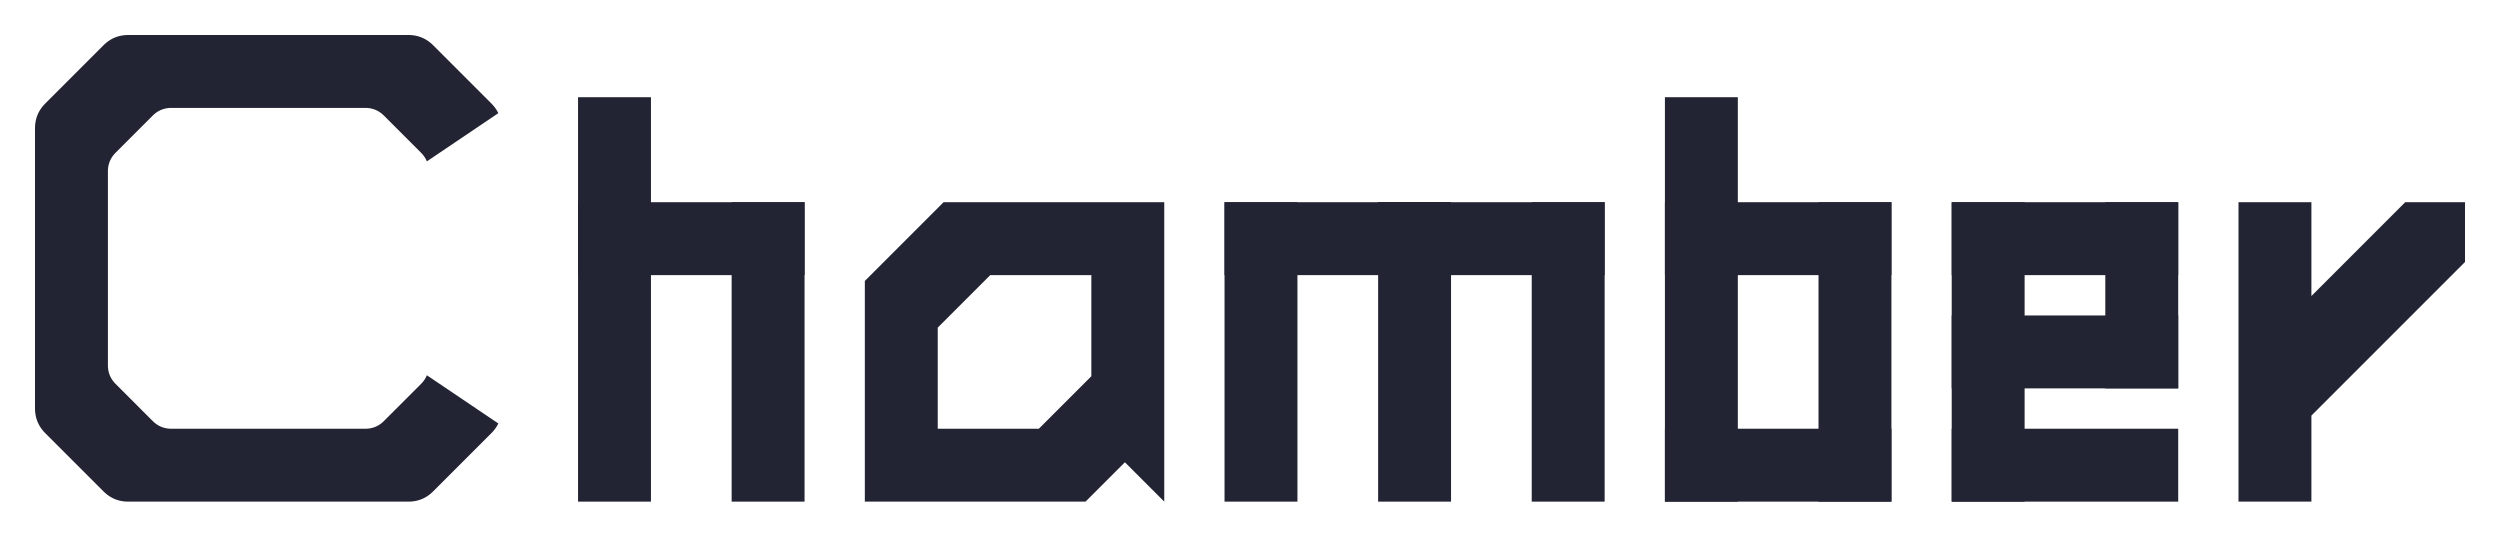
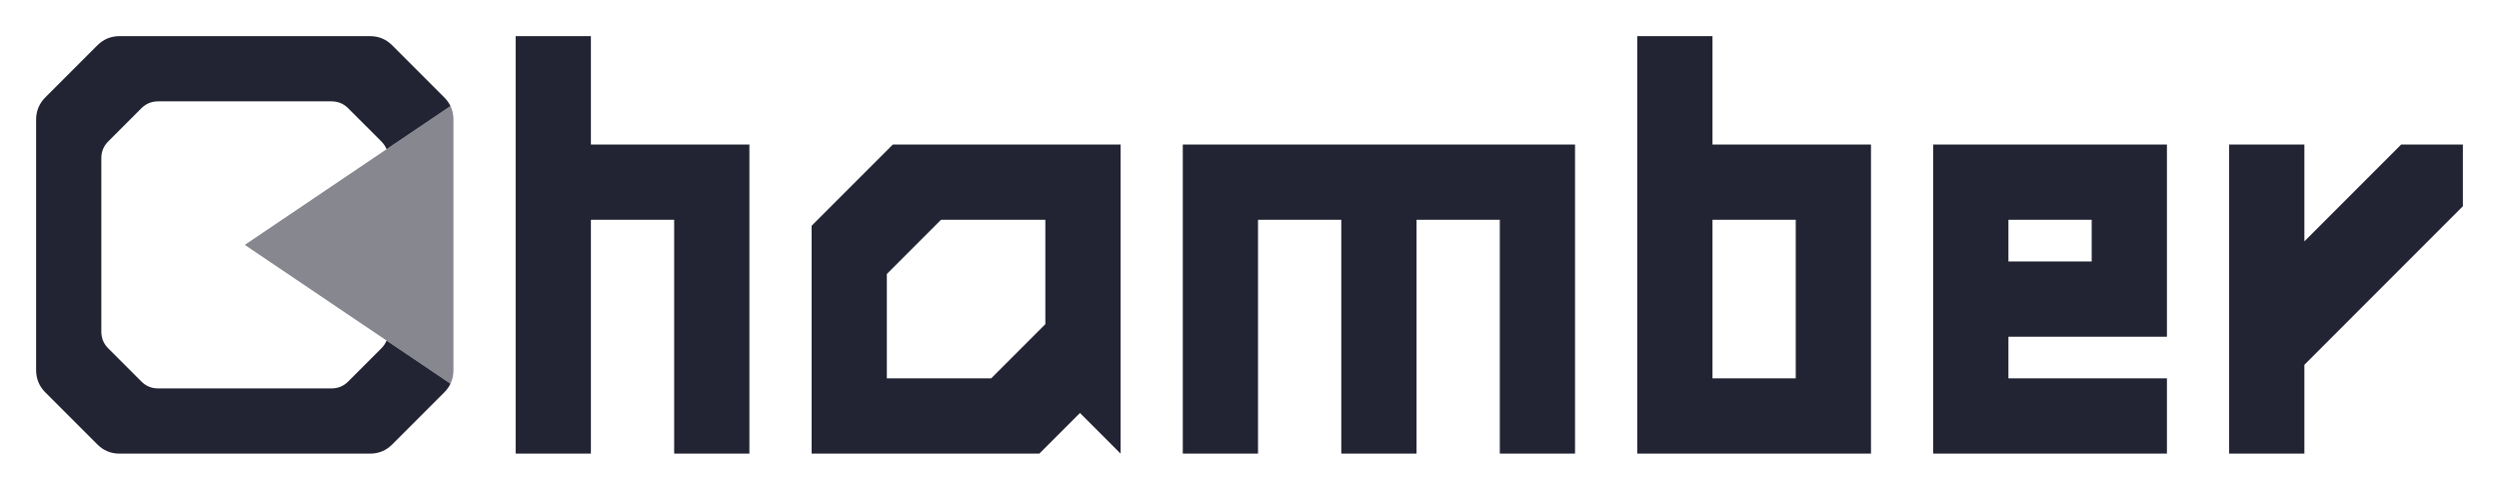
- <svg xmlns="http://www.w3.org/2000/svg" viewBox="-18 -18 1285.80 276.00" role="img" aria-labelledby="title desc">
+ <svg xmlns="http://www.w3.org/2000/svg" viewBox="-18 14 1245.500 244" role="img" aria-labelledby="title desc">
  <defs>
-     <g id="wmmGeom">
-       <path d="M 238.296,40.208 L 238.195,39.997 L 237.928,39.483 L 237.643,38.976 L 237.339,38.477 L 237.017,37.986 L 236.676,37.502 L 236.317,37.025 L 235.940,36.557 L 235.544,36.096 L 235.129,35.642 L 234.697,35.197 L 204.803,5.303 L 204.358,4.871 L 203.904,4.456 L 203.443,4.060 L 202.975,3.683 L 202.498,3.324 L 202.014,2.983 L 201.523,2.661 L 201.024,2.357 L 200.517,2.072 L 200.003,1.805 L 199.480,1.556 L 198.951,1.326 L 198.414,1.114 L 197.869,0.921 L 197.316,0.746 L 196.756,0.589 L 196.188,0.451 L 195.613,0.331 L 195.030,0.230 L 194.439,0.147 L 193.841,0.083 L 193.235,0.037 L 192.621,0.009 L 192.000,0.000 L 48.000,0.000 L 47.379,0.009 L 46.765,0.037 L 46.159,0.083 L 45.561,0.147 L 44.970,0.230 L 44.387,0.331 L 43.812,0.451 L 43.244,0.589 L 42.684,0.746 L 42.131,0.921 L 41.586,1.114 L 41.049,1.326 L 40.520,1.556 L 39.997,1.805 L 39.483,2.072 L 38.976,2.357 L 38.477,2.661 L 37.986,2.983 L 37.502,3.324 L 37.025,3.683 L 36.557,4.060 L 36.096,4.456 L 35.642,4.871 L 35.197,5.303 L 5.303,35.197 L 4.871,35.642 L 4.456,36.096 L 4.060,36.557 L 3.683,37.025 L 3.324,37.502 L 2.983,37.986 L 2.661,38.477 L 2.357,38.976 L 2.072,39.483 L 1.805,39.997 L 1.556,40.520 L 1.326,41.049 L 1.114,41.586 L 0.921,42.131 L 0.746,42.684 L 0.589,43.244 L 0.451,43.812 L 0.331,44.387 L 0.230,44.970 L 0.147,45.561 L 0.083,46.159 L 0.037,46.765 L 0.009,47.379 L 0.000,48.000 L 0.000,192.000 L 0.009,192.621 L 0.037,193.235 L 0.083,193.841 L 0.147,194.439 L 0.230,195.030 L 0.331,195.613 L 0.451,196.188 L 0.589,196.756 L 0.746,197.316 L 0.921,197.869 L 1.114,198.414 L 1.326,198.951 L 1.556,199.480 L 1.805,200.003 L 2.072,200.517 L 2.357,201.024 L 2.661,201.523 L 2.983,202.014 L 3.324,202.498 L 3.683,202.975 L 4.060,203.443 L 4.456,203.904 L 4.871,204.358 L 5.303,204.803 L 35.197,234.697 L 35.642,235.129 L 36.096,235.544 L 36.557,235.940 L 37.025,236.317 L 37.502,236.676 L 37.986,237.017 L 38.477,237.339 L 38.976,237.643 L 39.483,237.928 L 39.997,238.195 L 40.520,238.444 L 41.049,238.674 L 41.586,238.886 L 42.131,239.079 L 42.684,239.254 L 43.244,239.411 L 43.812,239.549 L 44.387,239.669 L 44.970,239.770 L 45.561,239.853 L 46.159,239.917 L 46.765,239.963 L 47.379,239.991 L 48.000,240.000 L 192.000,240.000 L 192.621,239.991 L 193.235,239.963 L 193.841,239.917 L 194.439,239.853 L 195.030,239.770 L 195.613,239.669 L 196.188,239.549 L 196.756,239.411 L 197.316,239.254 L 197.869,239.079 L 198.414,238.886 L 198.951,238.674 L 199.480,238.444 L 200.003,238.195 L 200.517,237.928 L 201.024,237.643 L 201.523,237.339 L 202.014,237.017 L 202.498,236.676 L 202.975,236.317 L 203.443,235.940 L 203.904,235.544 L 204.358,235.129 L 204.803,234.697 L 234.697,204.803 L 235.129,204.358 L 235.544,203.904 L 235.940,203.443 L 236.317,202.975 L 236.676,202.498 L 237.017,202.014 L 237.339,201.523 L 237.643,201.024 L 237.928,200.517 L 238.195,200.003 L 238.296,199.792 L 201.540,175.000 L 201.506,175.088 L 201.333,175.485 L 201.147,175.877 L 200.946,176.263 L 200.732,176.643 L 200.504,177.017 L 200.263,177.386 L 200.007,177.749 L 199.738,178.106 L 199.455,178.457 L 199.158,178.803 L 198.847,179.143 L 198.523,179.477 L 179.477,198.523 L 179.143,198.847 L 178.803,199.158 L 178.457,199.455 L 178.106,199.738 L 177.749,200.007 L 177.386,200.263 L 177.017,200.504 L 176.643,200.732 L 176.263,200.946 L 175.877,201.147 L 175.485,201.333 L 175.088,201.506 L 174.685,201.664 L 174.276,201.809 L 173.862,201.941 L 173.442,202.058 L 173.016,202.162 L 172.585,202.251 L 172.147,202.327 L 171.704,202.390 L 171.256,202.438 L 170.801,202.472 L 170.341,202.493 L 169.875,202.500 L 70.125,202.500 L 69.659,202.493 L 69.199,202.472 L 68.744,202.438 L 68.296,202.390 L 67.853,202.327 L 67.415,202.251 L 66.984,202.162 L 66.558,202.058 L 66.138,201.941 L 65.724,201.809 L 65.315,201.664 L 64.912,201.506 L 64.515,201.333 L 64.123,201.147 L 63.737,200.946 L 63.357,200.732 L 62.983,200.504 L 62.614,200.263 L 62.251,200.007 L 61.894,199.738 L 61.543,199.455 L 61.197,199.158 L 60.857,198.847 L 60.523,198.523 L 41.477,179.477 L 41.153,179.143 L 40.842,178.803 L 40.545,178.457 L 40.262,178.106 L 39.993,177.749 L 39.737,177.386 L 39.496,177.017 L 39.268,176.643 L 39.054,176.263 L 38.853,175.877 L 38.667,175.485 L 38.494,175.088 L 38.336,174.685 L 38.191,174.276 L 38.059,173.862 L 37.942,173.442 L 37.838,173.016 L 37.749,172.585 L 37.673,172.147 L 37.610,171.704 L 37.562,171.256 L 37.528,170.801 L 37.507,170.341 L 37.500,169.875 L 37.500,70.125 L 37.507,69.659 L 37.528,69.199 L 37.562,68.744 L 37.610,68.296 L 37.673,67.853 L 37.749,67.415 L 37.838,66.984 L 37.942,66.558 L 38.059,66.138 L 38.191,65.724 L 38.336,65.315 L 38.494,64.912 L 38.667,64.515 L 38.853,64.123 L 39.054,63.737 L 39.268,63.357 L 39.496,62.983 L 39.737,62.614 L 39.993,62.251 L 40.262,61.894 L 40.545,61.543 L 40.842,61.197 L 41.153,60.857 L 41.477,60.523 L 60.523,41.477 L 60.857,41.153 L 61.197,40.842 L 61.543,40.545 L 61.894,40.262 L 62.251,39.993 L 62.614,39.737 L 62.983,39.496 L 63.357,39.268 L 63.737,39.054 L 64.123,38.853 L 64.515,38.667 L 64.912,38.494 L 65.315,38.336 L 65.724,38.191 L 66.138,38.059 L 66.558,37.942 L 66.984,37.838 L 67.415,37.749 L 67.853,37.673 L 68.296,37.610 L 68.744,37.562 L 69.199,37.528 L 69.659,37.507 L 70.125,37.500 L 169.875,37.500 L 170.341,37.507 L 170.801,37.528 L 171.256,37.562 L 171.704,37.610 L 172.147,37.673 L 172.585,37.749 L 173.016,37.838 L 173.442,37.942 L 173.862,38.059 L 174.276,38.191 L 174.685,38.336 L 175.088,38.494 L 175.485,38.667 L 175.877,38.853 L 176.263,39.054 L 176.643,39.268 L 177.017,39.496 L 177.386,39.737 L 177.749,39.993 L 178.106,40.262 L 178.457,40.545 L 178.803,40.842 L 179.143,41.153 L 179.477,41.477 L 198.523,60.523 L 198.847,60.857 L 199.158,61.197 L 199.455,61.543 L 199.738,61.894 L 200.007,62.251 L 200.263,62.614 L 200.504,62.983 L 200.732,63.357 L 200.946,63.737 L 201.147,64.123 L 201.333,64.515 L 201.506,64.912 L 201.540,65.000 Z" />
-       <rect x="279.30" y="32" width="37.50" height="208" />
-       <rect x="279.30" y="86" width="116.50" height="37.50" />
-       <rect x="358.30" y="86" width="37.50" height="154" />
-       <path d="M 426.80,126.50 L 467.30,86 L 580.80,86 L 580.80,240 L 426.80,240 Z M 464.30,150.50 L 491.30,123.50 L 543.30,123.50 L 543.30,175.50 L 516.30,202.50 L 464.30,202.50 Z M 540.30,240 L 560.55,219.75 L 580.80,240 Z" fill-rule="evenodd" />
-       <rect x="611.80" y="86" width="37.50" height="154" />
-       <rect x="690.80" y="86" width="37.50" height="154" />
-       <rect x="769.80" y="86" width="37.50" height="154" />
-       <rect x="611.80" y="86" width="116.50" height="37.50" />
-       <rect x="690.80" y="86" width="116.50" height="37.50" />
-       <rect x="838.30" y="32" width="37.50" height="208" />
-       <rect x="838.30" y="86" width="116.50" height="37.50" />
-       <rect x="917.30" y="86" width="37.50" height="154" />
-       <rect x="838.30" y="202.50" width="116.50" height="37.50" />
-       <rect x="985.80" y="86" width="37.50" height="154" />
-       <rect x="985.80" y="86" width="116.50" height="37.50" />
-       <rect x="1064.80" y="86" width="37.50" height="95.75" />
-       <rect x="985.80" y="144.25" width="116.50" height="37.50" />
-       <rect x="985.80" y="202.50" width="116.50" height="37.50" />
-       <polygon points="1133.30,86 1170.80,86 1170.80,134.25 1219.05,86 1249.80,86 1249.80,116.75 1170.80,195.75 1170.80,240 1133.30,240" />
-     </g>
+     <clipPath id="wmmclip">
+       <path d="M 30.50,36.60 Q 35.10,32.00 41.60,32.00 L 166.40,32.00 Q 172.90,32.00 177.50,36.60 L 203.40,62.50 Q 208.00,67.10 208.00,73.60 L 208.00,198.40 Q 208.00,204.90 203.40,209.50 L 177.50,235.40 Q 172.90,240.00 166.40,240.00 L 41.60,240.00 Q 35.10,240.00 30.50,235.40 L 4.60,209.50 Q 0.00,204.90 0.00,198.40 L 0.00,73.60 Q 0.00,67.10 4.60,62.50 L 30.50,36.60 Z" />
+     </clipPath>
+     <path id="wmmmain" d="M 206.509,66.857 L 206.205,66.219 L 205.415,64.921 L 204.481,63.683 L 203.404,62.504 L 177.496,36.596 L 176.317,35.519 L 175.079,34.585 L 173.781,33.795 L 172.424,33.149 L 171.007,32.646 L 169.531,32.287 L 167.995,32.072 L 166.4,32 L 41.6,32 L 40.005,32.072 L 38.469,32.287 L 36.993,32.646 L 35.576,33.149 L 34.219,33.795 L 32.921,34.585 L 31.683,35.519 L 30.504,36.596 L 4.596,62.504 L 3.519,63.683 L 2.585,64.921 L 1.795,66.219 L 1.149,67.576 L 0.646,68.993 L 0.287,70.469 L 0.072,72.005 L 0,73.6 L 0,198.4 L 0.072,199.995 L 0.287,201.531 L 0.646,203.007 L 1.149,204.424 L 1.795,205.781 L 2.585,207.079 L 3.519,208.317 L 4.596,209.496 L 30.504,235.404 L 31.683,236.481 L 32.921,237.415 L 34.219,238.205 L 35.576,238.851 L 36.993,239.354 L 38.469,239.713 L 40.005,239.928 L 41.6,240 L 166.4,240 L 167.995,239.928 L 169.531,239.713 L 171.007,239.354 L 172.424,238.851 L 173.781,238.205 L 175.079,237.415 L 176.317,236.481 L 177.496,235.404 L 203.404,209.496 L 204.481,208.317 L 205.415,207.079 L 206.205,205.781 L 206.509,205.143 L 174.666,183.665 L 174.638,183.743 L 174.153,184.761 L 173.561,185.734 L 172.861,186.663 L 172.053,187.547 L 155.547,204.053 L 154.663,204.861 L 153.734,205.561 L 152.761,206.153 L 151.743,206.638 L 150.68,207.015 L 149.573,207.285 L 148.421,207.446 L 147.225,207.5 L 60.775,207.5 L 59.579,207.446 L 58.427,207.285 L 57.32,207.015 L 56.257,206.638 L 55.239,206.153 L 54.266,205.561 L 53.337,204.861 L 52.453,204.053 L 35.947,187.547 L 35.139,186.663 L 34.439,185.734 L 33.847,184.761 L 33.362,183.743 L 32.985,182.68 L 32.715,181.573 L 32.554,180.421 L 32.5,179.225 L 32.5,92.775 L 32.554,91.579 L 32.715,90.427 L 32.985,89.32 L 33.362,88.257 L 33.847,87.239 L 34.439,86.266 L 35.139,85.337 L 35.947,84.453 L 52.453,67.947 L 53.337,67.139 L 54.266,66.439 L 55.239,65.847 L 56.257,65.362 L 57.32,64.985 L 58.427,64.715 L 59.579,64.554 L 60.775,64.5 L 147.225,64.5 L 148.421,64.554 L 149.573,64.715 L 150.68,64.985 L 151.743,65.362 L 152.761,65.847 L 153.734,66.439 L 154.663,67.139 L 155.547,67.947 L 172.053,84.453 L 172.861,85.337 L 173.561,86.266 L 174.153,87.239 L 174.638,88.257 L 174.666,88.335 Z M 239,32 L 276.5,32 L 276.5,86 L 355.5,86 L 355.5,240 L 318,240 L 318,123.5 L 276.5,123.5 L 276.5,240 L 239,240 Z M 386.5,126.5 L 427,86 L 540.5,86 L 540.5,240 L 386.5,240 Z M 424,150.5 L 451,123.5 L 503,123.5 L 503,175.5 L 476,202.5 L 424,202.5 Z M 500,240 L 520.25,219.75 L 540.5,240 Z M 571.5,86 L 767,86 L 767,240 L 729.5,240 L 729.5,123.5 L 688,123.5 L 688,240 L 650.5,240 L 650.5,123.5 L 609,123.5 L 609,240 L 571.5,240 Z M 798,32 L 835.5,32 L 835.5,86 L 914.5,86 L 914.5,240 L 798,240 Z M 835.5,123.5 L 877,123.5 L 877,202.5 L 835.5,202.5 Z M 945.5,86 L 1062,86 L 1062,181.75 L 983,181.75 L 983,202.5 L 1062,202.5 L 1062,240 L 945.5,240 L 945.5,144.25 L 1024.5,144.25 L 1024.5,123.5 L 983,123.5 L 983,144.25 L 945.5,144.25 Z M 1093,86 L 1130.5,86 L 1130.5,134.25 L 1178.75,86 L 1209.5,86 L 1209.5,116.75 L 1130.5,195.75 L 1130.5,240 L 1093,240 Z" fill-rule="evenodd" />
+     <polygon id="wmmwedge" points="104.000,136.000 247.000,39.545 247.000,232.455" clip-path="url(#wmmclip)" />
  </defs>
-   <use href="#wmmGeom" fill="#222433" />
+   <use href="#wmmmain" fill="#222433" />
+   <use href="#wmmwedge" fill="#222433" opacity="0.55" />
</svg>
